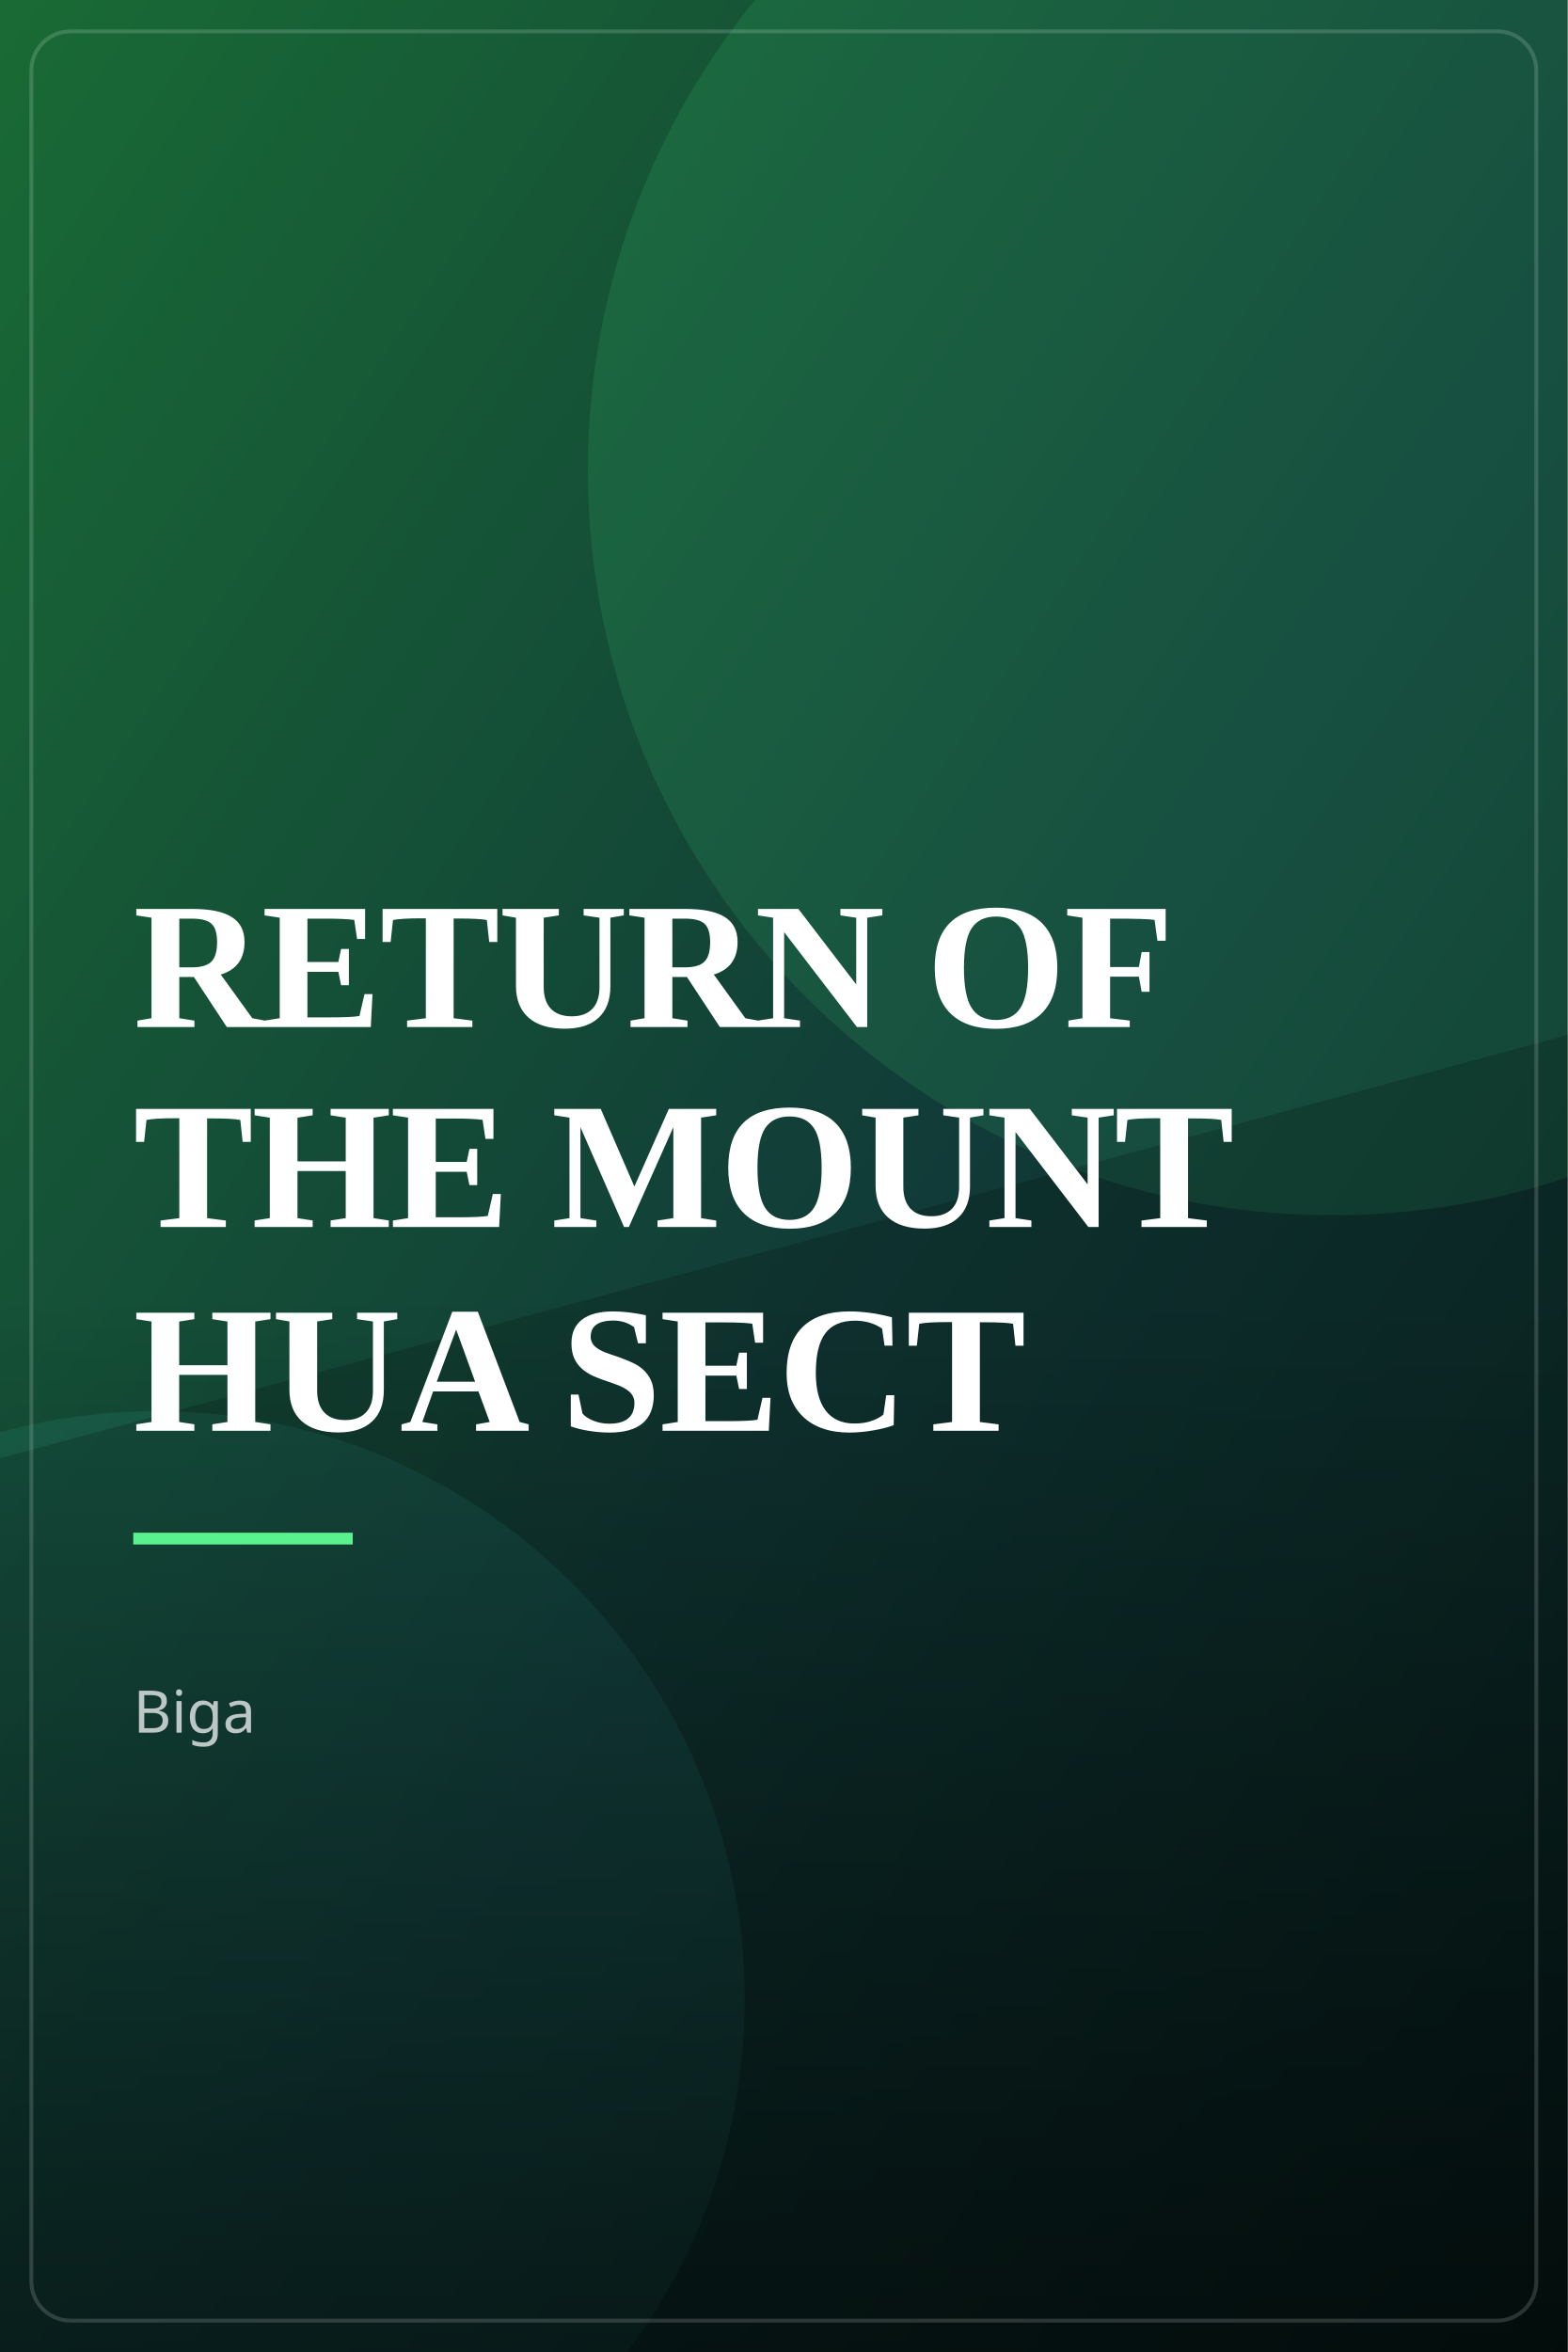
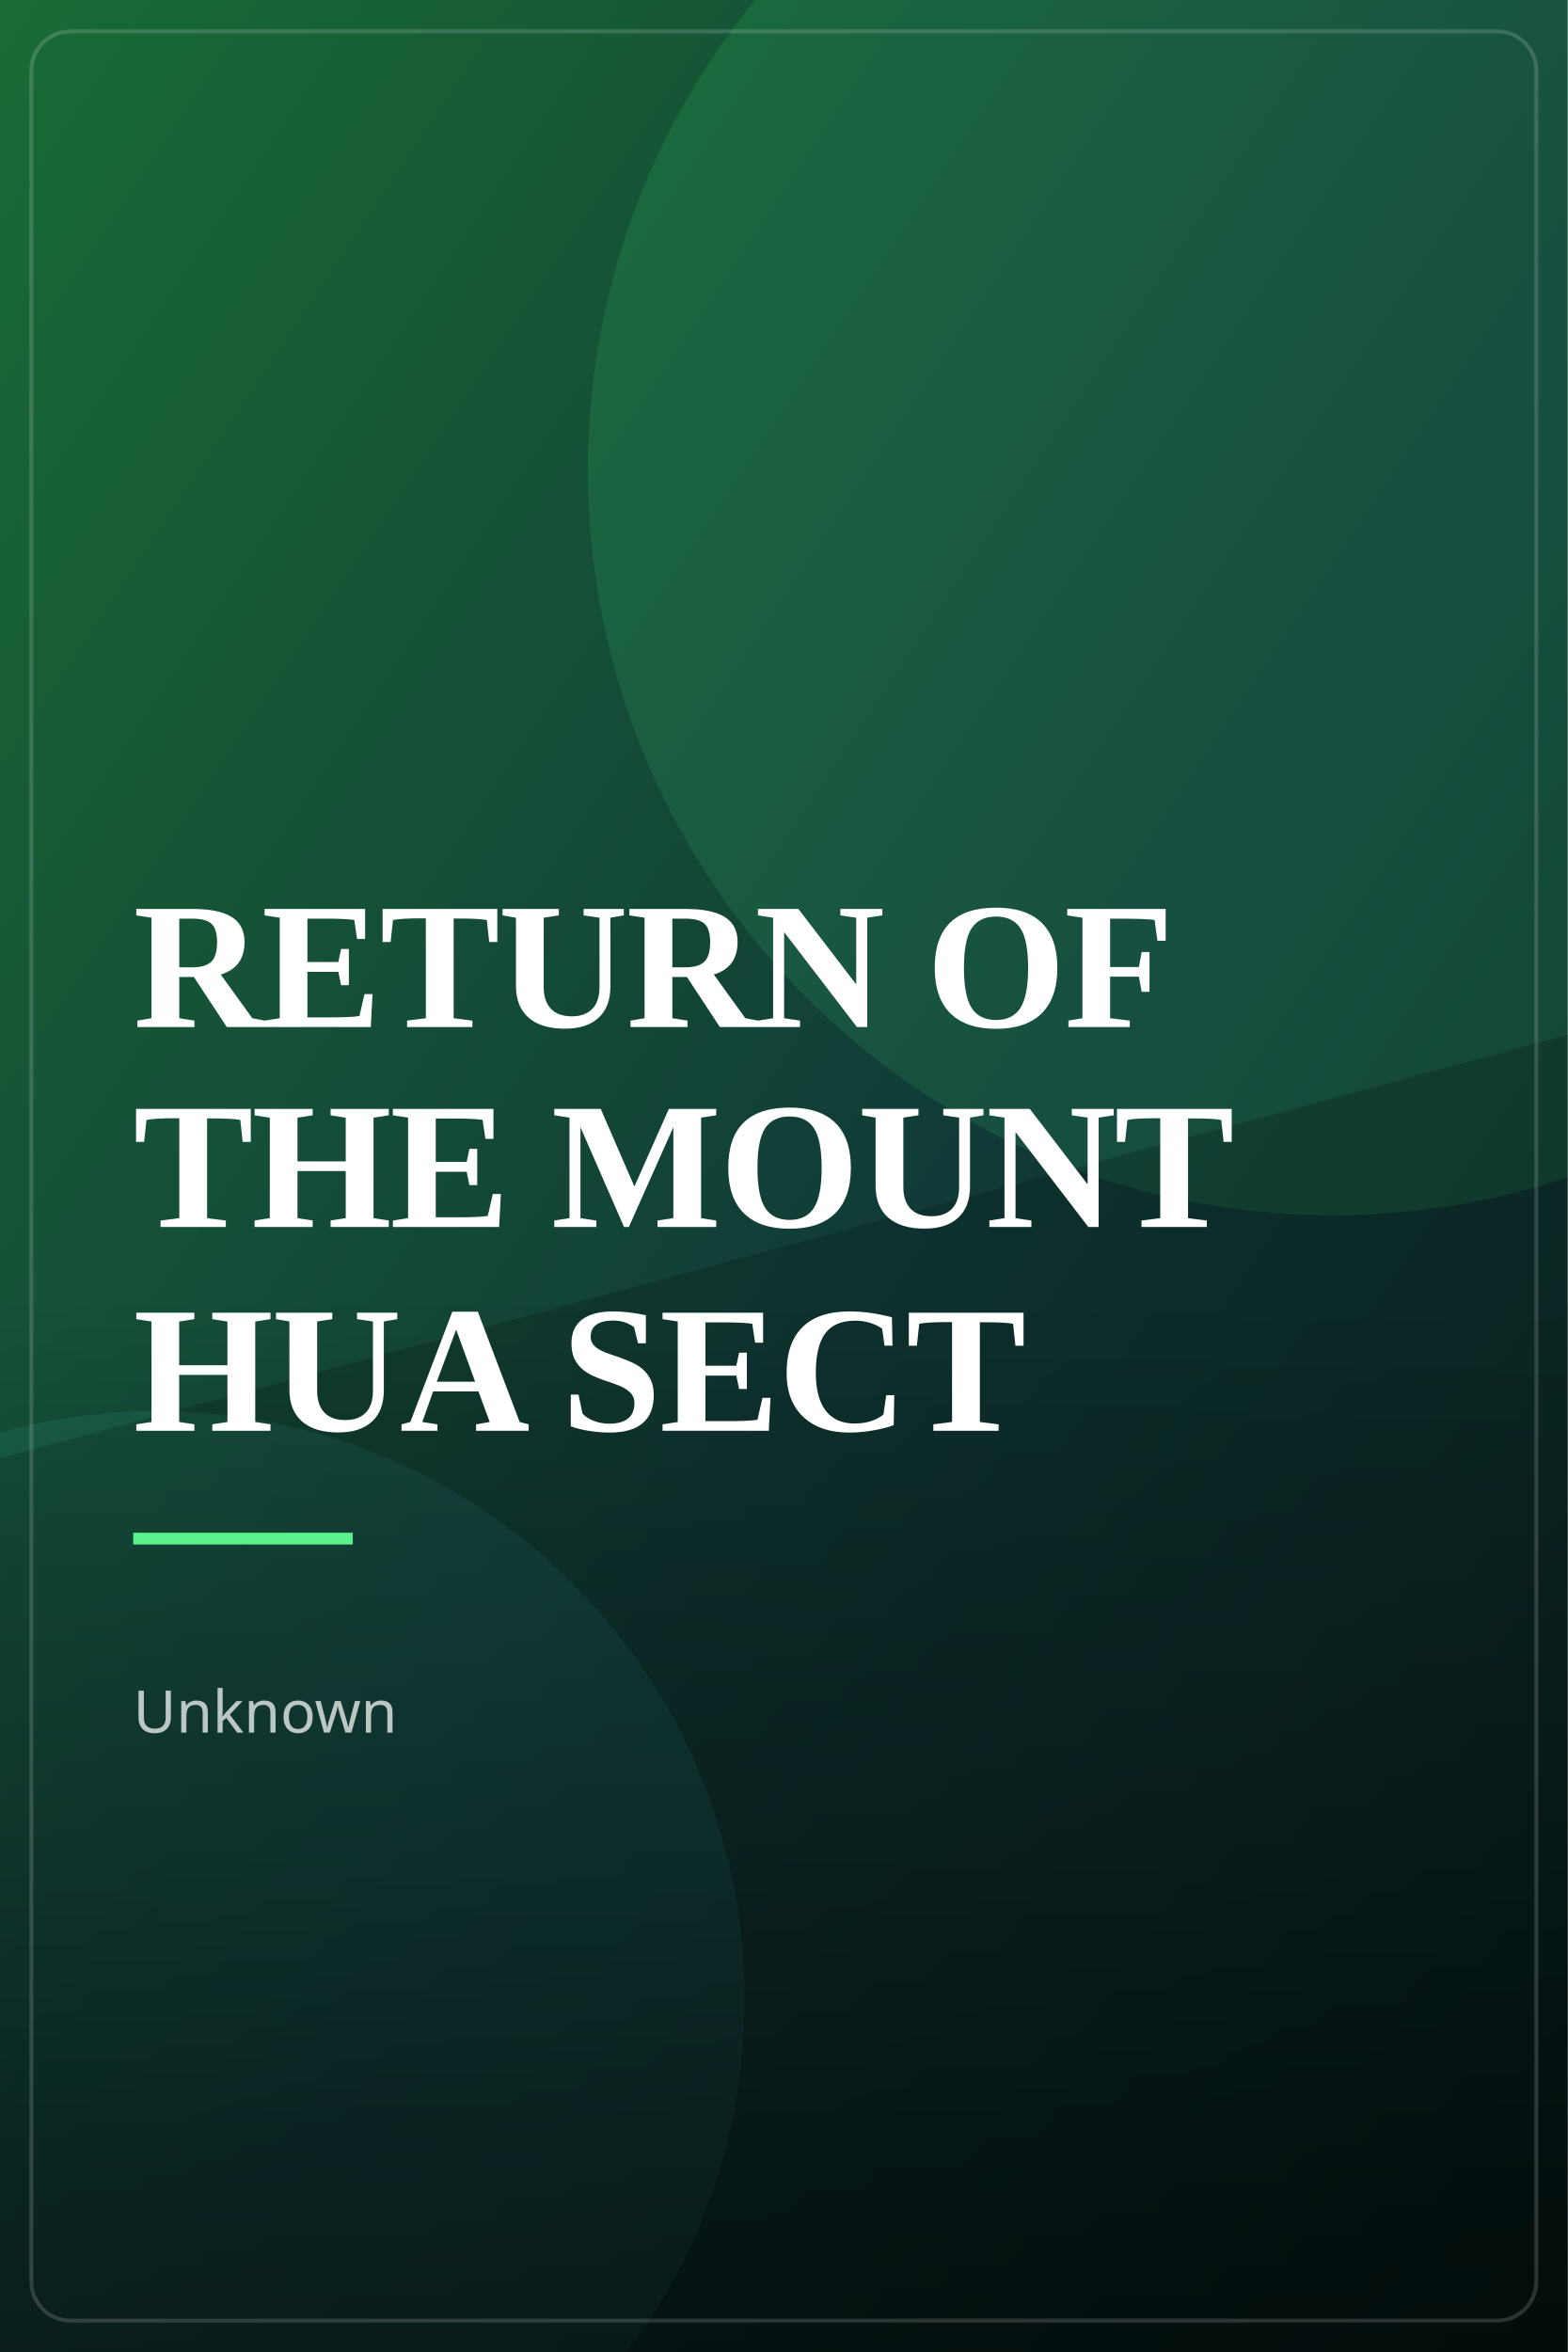
<svg xmlns="http://www.w3.org/2000/svg" viewBox="0 0 400 600" width="400" height="600" role="img" aria-label="Return of the Mount Hua Sect">
  <defs>
    <linearGradient id="g" x1="0" y1="0" x2="1" y2="1">
      <stop offset="0%" stop-color="hsl(140 62% 26%)" />
      <stop offset="55%" stop-color="hsl(175 55% 15%)" />
      <stop offset="100%" stop-color="hsl(175 60% 8%)" />
    </linearGradient>
    <linearGradient id="v" x1="0" y1="0" x2="0" y2="1">
      <stop offset="55%" stop-color="#000000" stop-opacity="0" />
      <stop offset="100%" stop-color="#000000" stop-opacity="0.55" />
    </linearGradient>
  </defs>
  <rect width="400" height="600" fill="url(#g)" />
  <circle cx="340" cy="120" r="190" fill="hsl(140 80% 60%)" opacity="0.12" />
  <circle cx="40" cy="510" r="150" fill="hsl(175 80% 60%)" opacity="0.10" />
  <path d="M0 372 L400 264 L400 600 L0 600 Z" fill="#000000" opacity="0.18" />
  <rect width="400" height="600" fill="url(#v)" />
  <text x="34" y="262" font-family="Georgia, 'Times New Roman', serif" font-size="46" font-weight="700" fill="#ffffff" letter-spacing="-0.5">RETURN OF</text>
  <text x="34" y="313" font-family="Georgia, 'Times New Roman', serif" font-size="46" font-weight="700" fill="#ffffff" letter-spacing="-0.5">THE MOUNT</text>
  <text x="34" y="365" font-family="Georgia, 'Times New Roman', serif" font-size="46" font-weight="700" fill="#ffffff" letter-spacing="-0.5">HUA SECT</text>
  <rect x="34" y="391" width="56" height="3" fill="hsl(140 85% 65%)" />
-   <text x="34" y="442" font-family="Verdana, Geneva, sans-serif" font-size="15" fill="#ffffff" opacity="0.72">Biga</text>
+   <text x="34" y="442" font-family="Verdana, Geneva, sans-serif" font-size="15" fill="#ffffff" opacity="0.72">Unknown</text>
  <rect x="8" y="8" width="384" height="584" fill="none" stroke="#ffffff" stroke-opacity="0.16" rx="10" />
</svg>
